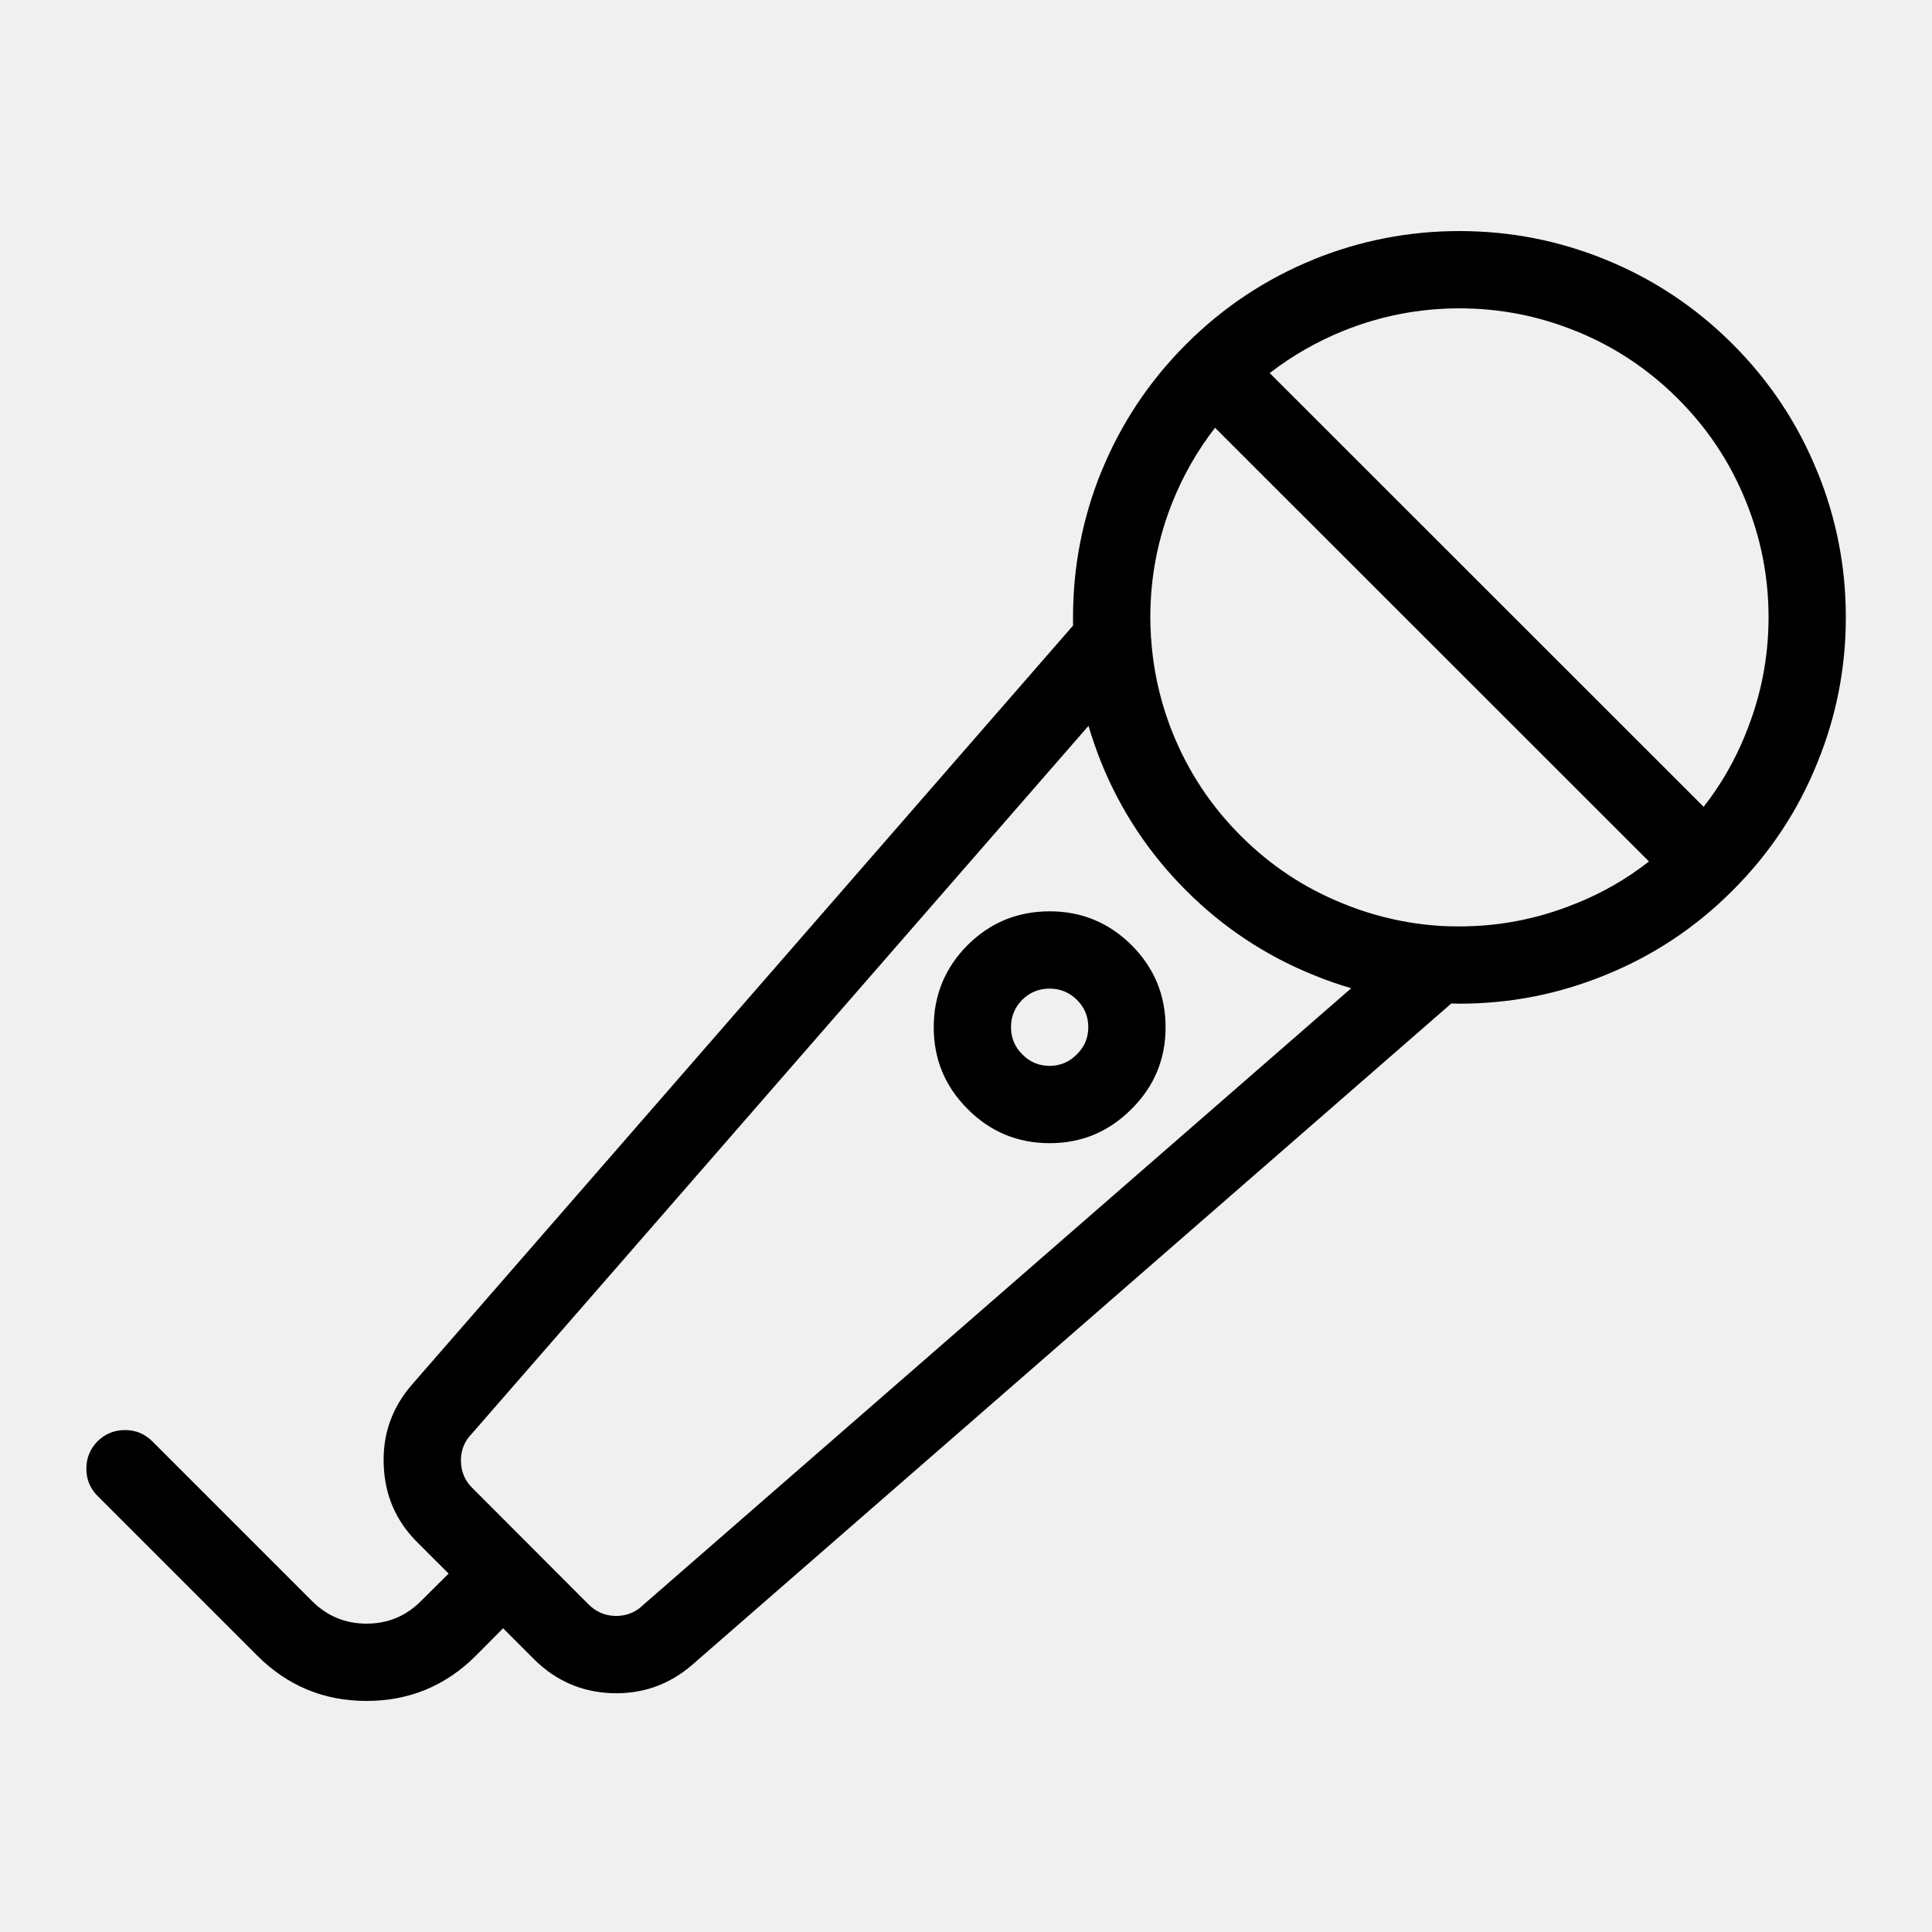
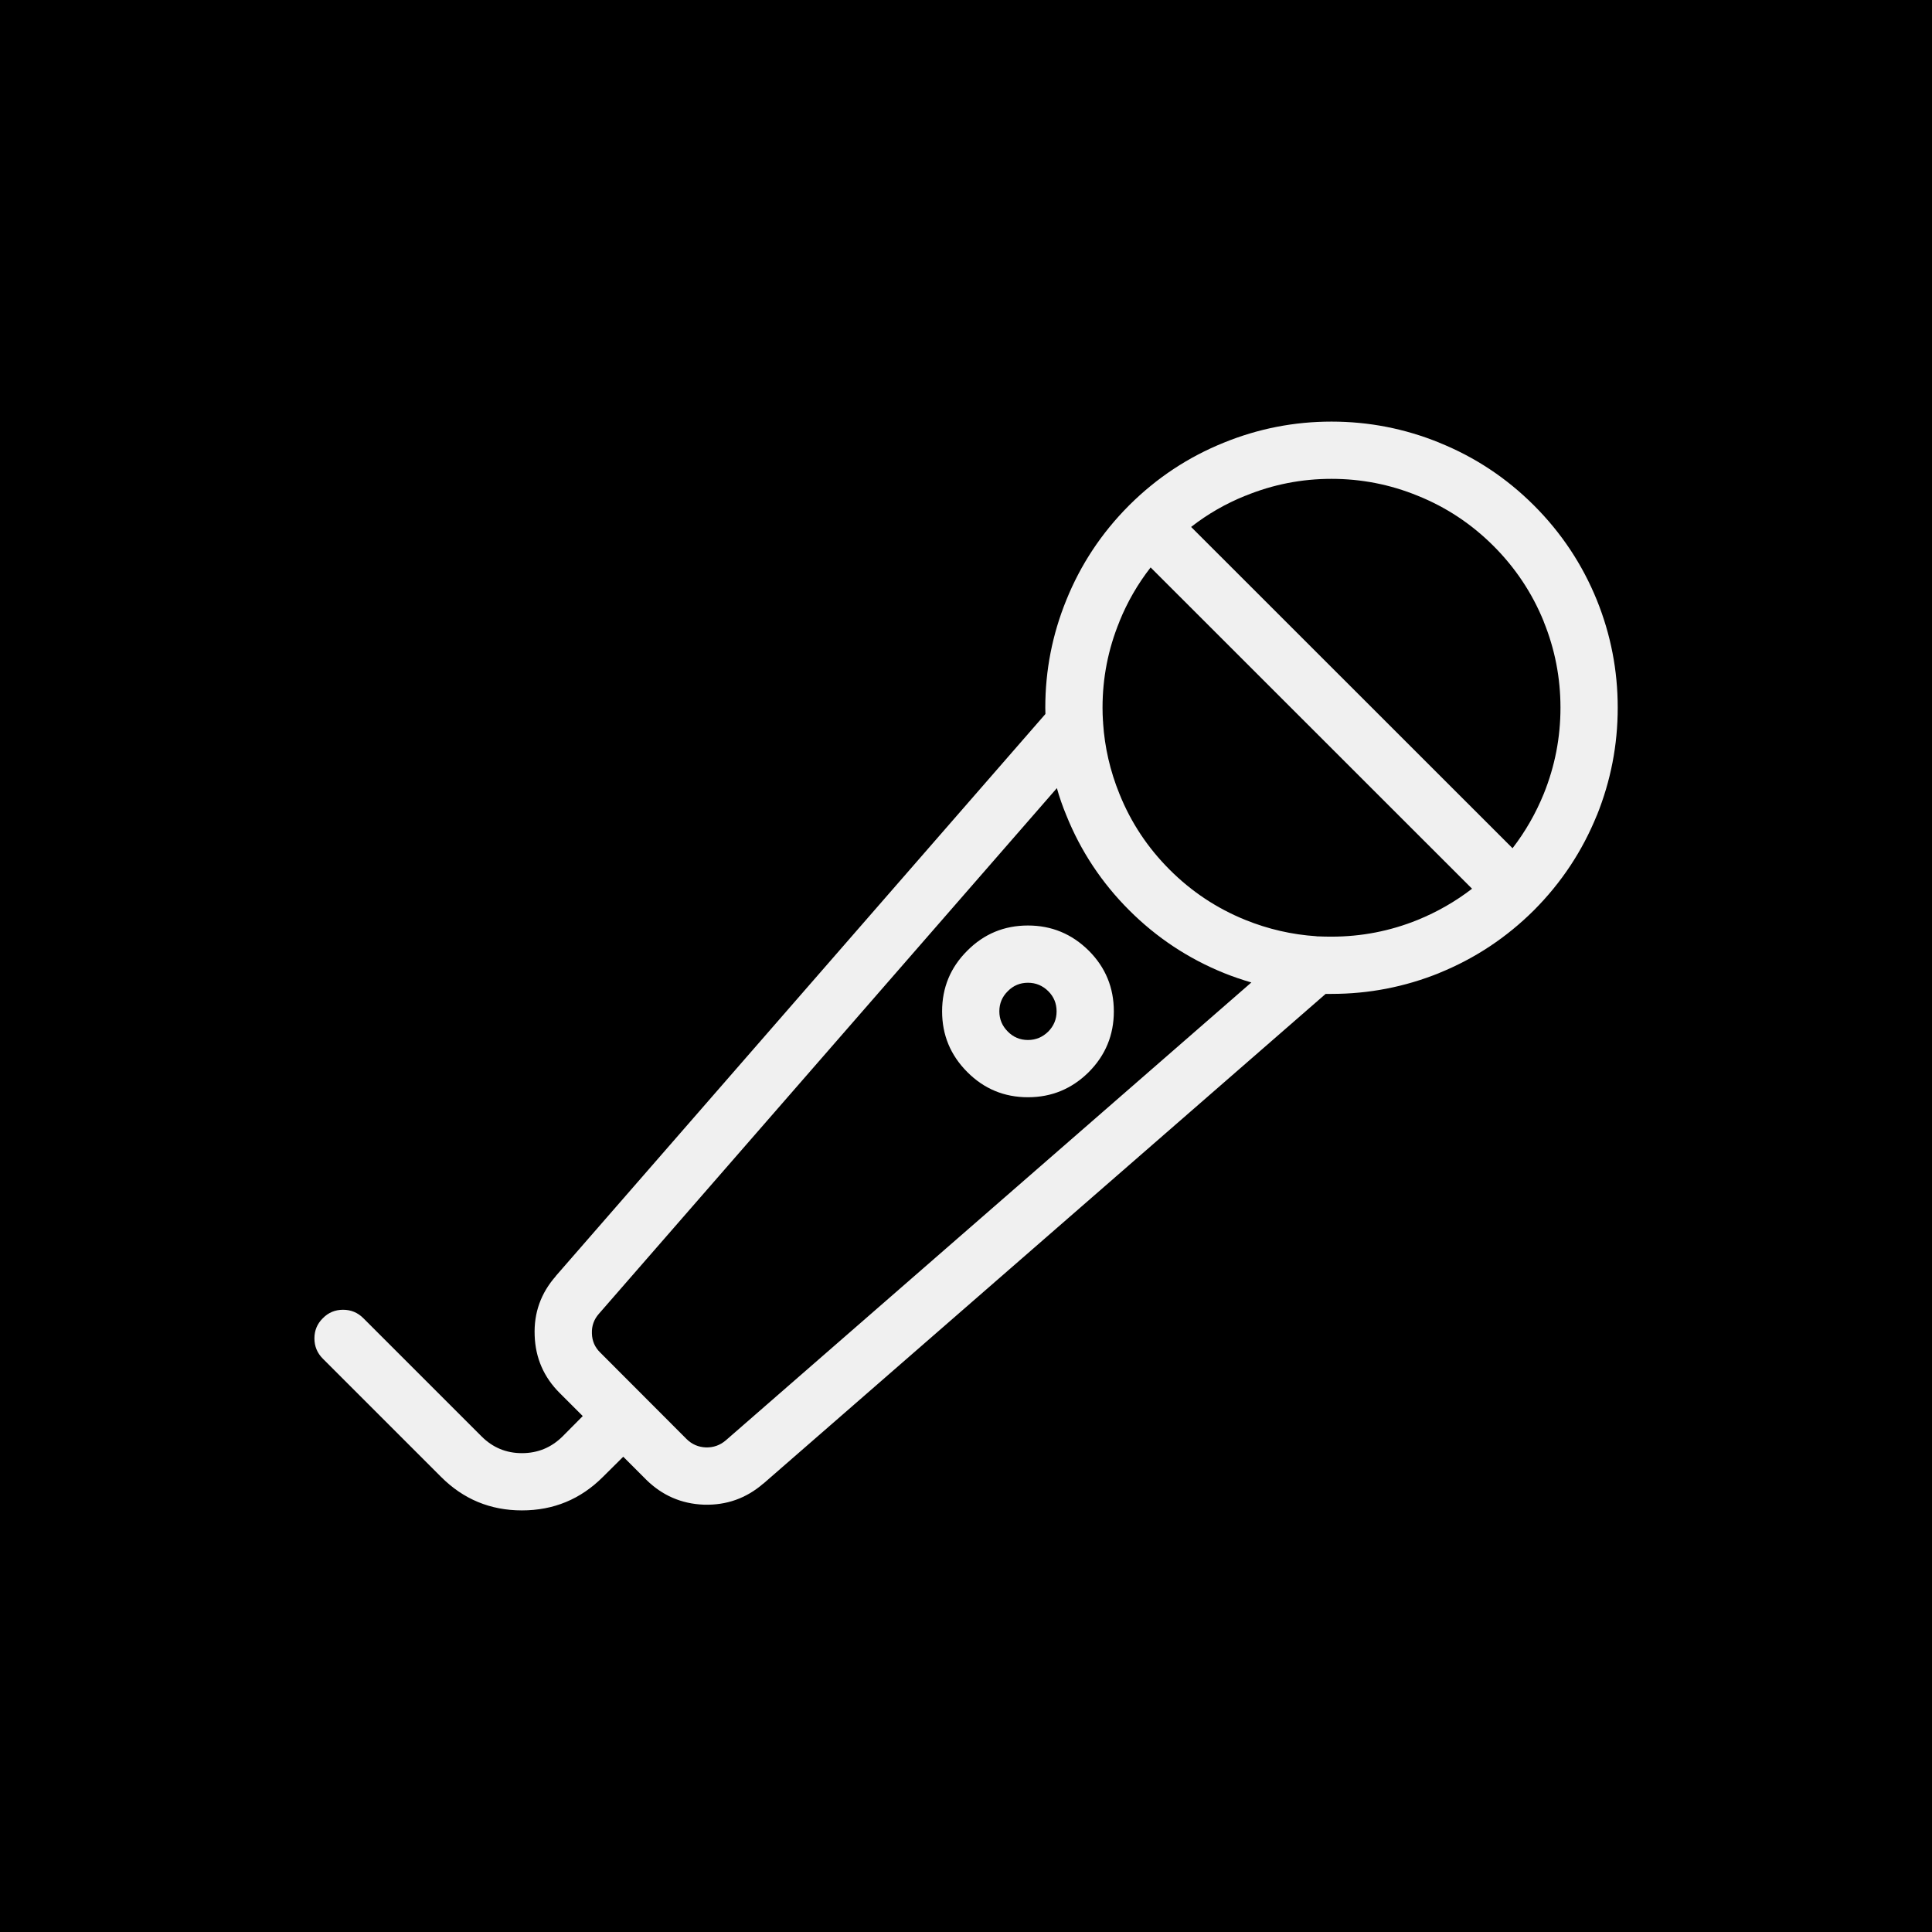
- <svg xmlns="http://www.w3.org/2000/svg" width="500" height="500" viewBox="0 0 500 500" fill="none">
-   <g clip-path="url(#clip0_81_53)">
-     <path d="M470.35 122.1V122.15C465.327 109.699 458.011 98.666 448.4 89.05C438.82 79.472 427.786 72.155 415.3 67.1C403.275 62.231 390.742 59.797 377.7 59.8C364.659 59.797 352.109 62.231 340.05 67.1H340.1C327.693 72.123 316.709 79.39 307.15 88.9L306.8 89.25C297.291 98.812 290.024 109.778 285 122.15V122.1C280.131 134.158 277.698 146.708 277.7 159.75C277.7 160.481 277.7 161.197 277.7 161.9L106.65 358.3C101.459 364.267 99.009 371.167 99.3 379V379.05C99.563 386.953 102.479 393.67 108.05 399.2L116.1 407.25L109 414.3C105.104 418.232 100.387 420.199 94.85 420.2C89.343 420.195 84.626 418.229 80.7 414.3L39.4 373C37.463 371.065 35.113 370.099 32.35 370.1C29.587 370.099 27.221 371.065 25.25 373C23.316 374.971 22.349 377.337 22.35 380.1C22.349 382.863 23.316 385.213 25.25 387.15L66.55 428.45C74.391 436.288 83.824 440.205 94.85 440.2C105.901 440.201 115.335 436.301 123.15 428.5L130.2 421.4L138.25 429.45C143.837 434.984 150.537 437.901 158.35 438.2H158.4C166.296 438.44 173.213 435.99 179.15 430.85L375.6 259.7C376.306 259.732 377.006 259.749 377.7 259.75C390.742 259.752 403.275 257.302 415.3 252.4C427.786 247.378 438.82 240.061 448.4 230.45C458.011 220.87 465.328 209.836 470.35 197.35C475.253 185.325 477.703 172.791 477.7 159.75C477.703 146.708 475.253 134.158 470.35 122.1ZM407.75 85.65H407.8C417.781 89.695 426.597 95.544 434.25 103.2C441.939 110.884 447.789 119.701 451.8 129.65C455.731 139.292 457.698 149.325 457.7 159.75C457.698 170.175 455.731 180.192 451.8 189.8V189.85C449.044 196.72 445.411 203.037 440.9 208.8L328.6 96.55C334.399 92.072 340.732 88.438 347.6 85.65C357.242 81.752 367.275 79.802 377.7 79.8C388.125 79.802 398.142 81.752 407.75 85.65ZM303.55 129.65C306.338 122.804 309.971 116.487 314.45 110.7L426.75 222.95C420.987 227.461 414.67 231.094 407.8 233.85H407.75C398.142 237.781 388.125 239.747 377.7 239.75C376.156 239.753 374.606 239.72 373.05 239.65C372.932 239.642 372.798 239.626 372.65 239.6C372.567 239.608 372.483 239.608 372.4 239.6C363.855 239.017 355.589 237.101 347.6 233.85C337.619 229.839 328.786 223.989 321.1 216.3C313.445 208.647 307.595 199.83 303.55 189.85C300.337 181.87 298.453 173.62 297.9 165.1C297.892 165.033 297.875 164.95 297.85 164.85C297.869 164.842 297.869 164.825 297.85 164.8C297.857 164.662 297.857 164.529 297.85 164.4C297.75 162.856 297.7 161.306 297.7 159.75C297.703 149.325 299.653 139.292 303.55 129.65ZM281.7 187.85C282.649 191.046 283.749 194.212 285 197.35C290.055 209.836 297.372 220.87 306.95 230.45C316.564 240.061 327.614 247.378 340.1 252.4C343.261 253.694 346.461 254.811 349.7 255.75L166 415.75H166.05C164.066 417.466 161.75 418.282 159.1 418.2C156.504 418.1 154.27 417.133 152.4 415.3L122.2 385.05C120.349 383.213 119.382 380.98 119.3 378.35V378.3C119.202 375.72 120.002 373.437 121.7 371.45H121.75L281.7 187.85ZM292.85 244.6C286.958 238.76 279.891 235.843 271.65 235.85C263.351 235.852 256.267 238.769 250.4 244.6C244.569 250.467 241.652 257.551 241.65 265.85C241.646 274.098 244.563 281.148 250.4 287C256.269 292.904 263.352 295.854 271.65 295.85C279.902 295.862 286.968 292.912 292.85 287C298.721 281.16 301.654 274.11 301.65 265.85C301.648 257.551 298.715 250.467 292.85 244.6ZM278.7 258.75L278.75 258.8C280.685 260.744 281.652 263.094 281.65 265.85C281.646 268.59 280.663 270.923 278.7 272.85C276.748 274.838 274.398 275.838 271.65 275.85C268.893 275.846 266.543 274.863 264.6 272.9L264.55 272.85C262.621 270.923 261.654 268.59 261.65 265.85C261.648 263.083 262.615 260.716 264.55 258.75C266.516 256.815 268.883 255.848 271.65 255.85C274.397 255.857 276.747 256.823 278.7 258.75Z" fill="black" />
-   </g>
-   <defs>
-     <clipPath id="clip0_81_53">
-       <rect width="500" height="500" fill="white" />
-     </clipPath>
-   </defs>
+ <svg xmlns="http://www.w3.org/2000/svg" width="100" height="100" viewBox="0 0 100 100" fill="none">
+   <path d="M100 100V0H0V100H100ZM74.496 22.911H74.489C76.341 23.657 77.978 24.741 79.4 26.163C80.817 27.58 81.901 29.212 82.652 31.059C83.373 32.842 83.733 34.699 83.733 36.63C83.733 38.56 83.373 40.42 82.652 42.207V42.2C81.901 44.052 80.817 45.689 79.4 47.111C77.978 48.528 76.341 49.612 74.489 50.363H74.496C72.709 51.084 70.849 51.444 68.918 51.444C68.815 51.444 68.714 51.444 68.615 51.444L39.511 76.793H39.504C38.625 77.553 37.602 77.916 36.437 77.882H36.43C35.269 77.837 34.274 77.405 33.444 76.585L32.259 75.4L31.207 76.444C30.052 77.6 28.654 78.178 27.015 78.178C25.38 78.178 23.985 77.6 22.83 76.444L16.711 70.326C16.42 70.035 16.274 69.684 16.274 69.274C16.274 68.864 16.42 68.516 16.711 68.23C16.997 67.938 17.346 67.793 17.756 67.793C18.165 67.793 18.516 67.938 18.807 68.23L24.926 74.348C25.504 74.926 26.2 75.215 27.015 75.215C27.835 75.215 28.536 74.926 29.119 74.348L30.163 73.296L28.978 72.111C28.148 71.286 27.714 70.291 27.674 69.126V69.118C27.63 67.953 27.995 66.931 28.77 66.052H28.763L54.111 36.956C54.106 36.847 54.104 36.738 54.104 36.63C54.104 34.699 54.467 32.842 55.193 31.059C55.933 29.227 57.007 27.602 58.415 26.185L58.467 26.133C59.884 24.726 61.511 23.652 63.348 22.911C65.131 22.185 66.988 21.822 68.918 21.822C70.849 21.822 72.709 22.185 74.496 22.911ZM55.193 42.2C55 41.736 54.837 41.267 54.704 40.793L31 68C30.743 68.291 30.622 68.63 30.637 69.015V69.022C30.647 69.407 30.79 69.736 31.067 70.007L35.541 74.489C35.817 74.76 36.151 74.904 36.541 74.918C36.926 74.928 37.267 74.807 37.563 74.556L64.77 50.852C64.291 50.714 63.817 50.551 63.348 50.363C61.496 49.612 59.862 48.528 58.444 47.111C57.022 45.689 55.938 44.052 55.193 42.2ZM56.348 49.2L56.356 49.207C57.22 50.072 57.652 51.118 57.652 52.348C57.652 53.573 57.22 54.62 56.356 55.489C55.481 56.358 54.432 56.793 53.207 56.793C51.978 56.793 50.931 56.358 50.067 55.489L50.059 55.481C49.195 54.612 48.763 53.568 48.763 52.348C48.763 51.118 49.197 50.072 50.067 49.207C50.931 48.338 51.978 47.904 53.207 47.904C54.427 47.904 55.474 48.336 56.348 49.2ZM53.207 50.867C52.797 50.867 52.449 51.012 52.163 51.304C51.872 51.59 51.726 51.938 51.726 52.348C51.726 52.753 51.872 53.101 52.163 53.393C52.449 53.684 52.797 53.83 53.207 53.83C53.612 53.83 53.963 53.684 54.259 53.393C54.546 53.101 54.689 52.753 54.689 52.348C54.689 51.938 54.546 51.59 54.259 51.304C53.963 51.012 53.612 50.867 53.207 50.867ZM59.556 29.37C58.889 30.225 58.351 31.158 57.941 32.17V32.178C57.358 33.6 57.067 35.084 57.067 36.63C57.067 36.862 57.074 37.091 57.089 37.319C57.089 37.338 57.091 37.358 57.096 37.378C57.096 37.383 57.096 37.388 57.096 37.393V37.43C57.18 38.689 57.462 39.909 57.941 41.089C58.533 42.565 59.4 43.874 60.541 45.015C61.676 46.151 62.983 47.017 64.459 47.615C65.644 48.094 66.869 48.375 68.133 48.459L68.17 48.467H68.178C68.193 48.467 68.212 48.467 68.237 48.467C68.464 48.477 68.691 48.481 68.918 48.481C70.464 48.481 71.951 48.193 73.378 47.615C74.395 47.2 75.333 46.662 76.193 46L59.556 29.37ZM77.304 28.259C76.163 27.119 74.854 26.252 73.378 25.659C71.951 25.076 70.464 24.785 68.918 24.785C67.373 24.785 65.889 25.076 64.467 25.659H64.459C63.442 26.069 62.506 26.607 61.652 27.274L78.289 43.904C78.951 43.044 79.489 42.106 79.904 41.089C80.481 39.662 80.77 38.175 80.77 36.63C80.77 35.084 80.481 33.6 79.904 32.178V32.17C79.306 30.699 78.439 29.395 77.304 28.259Z" fill="black" />
</svg>
